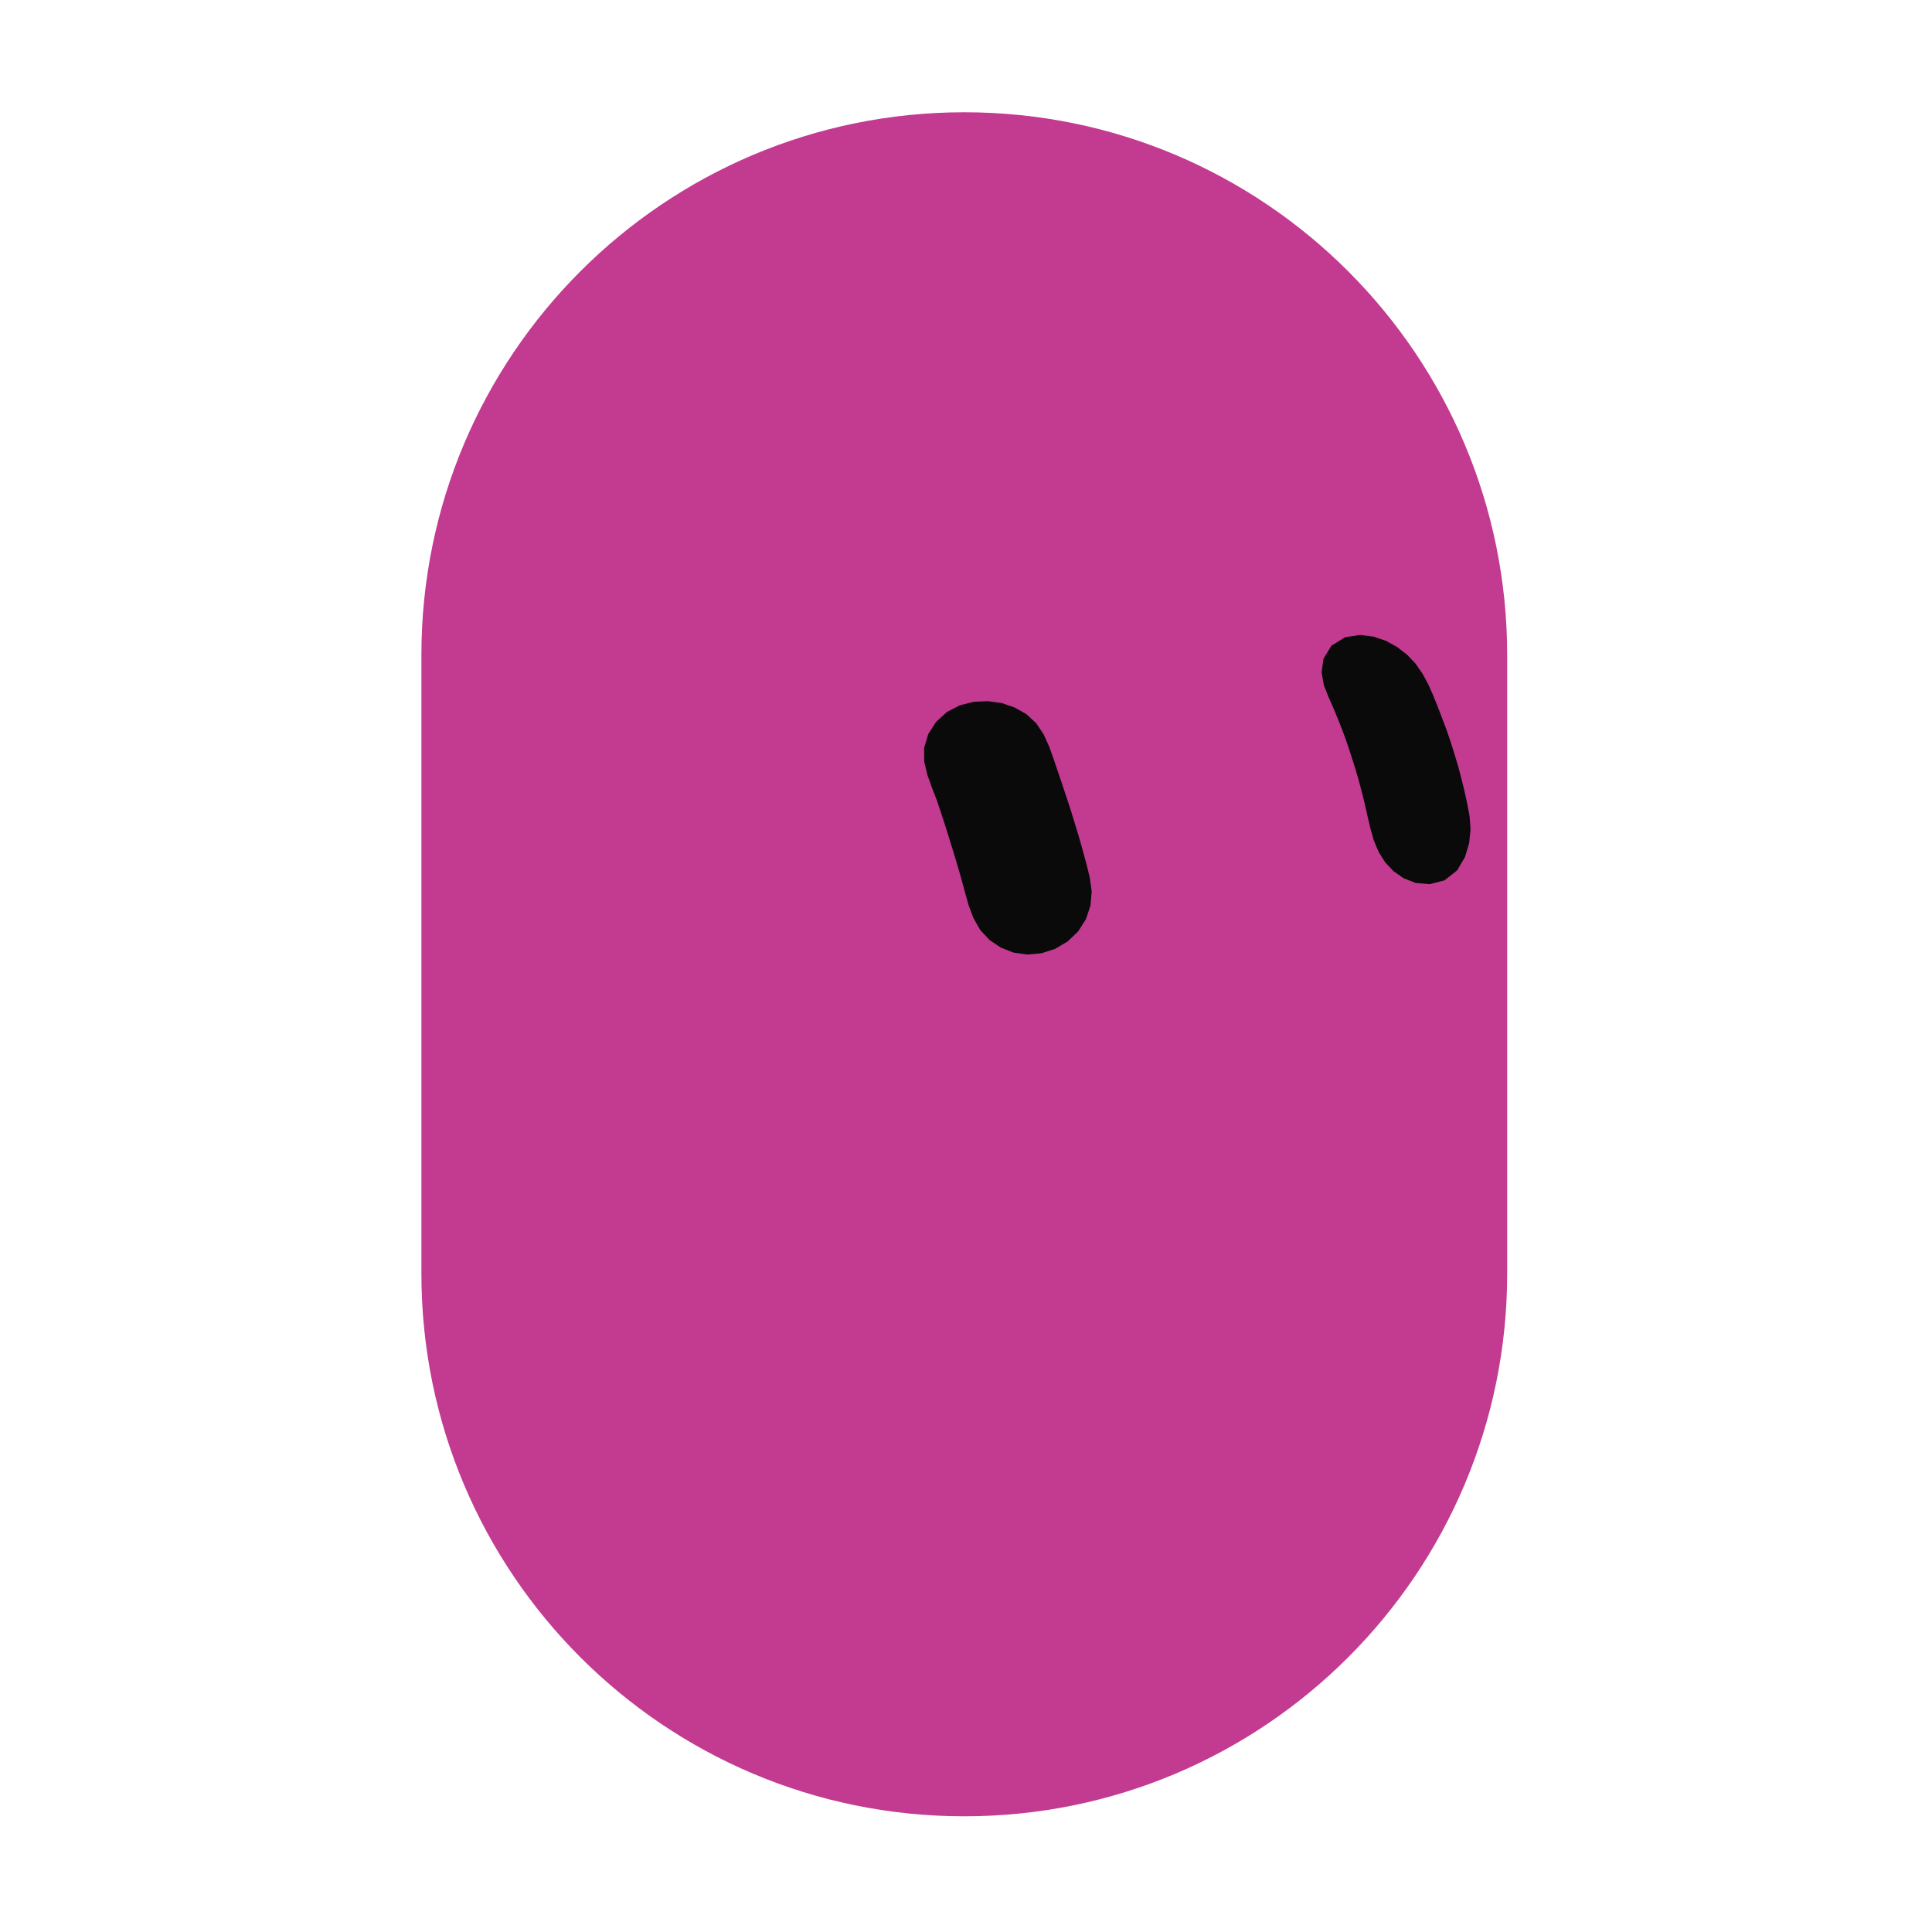
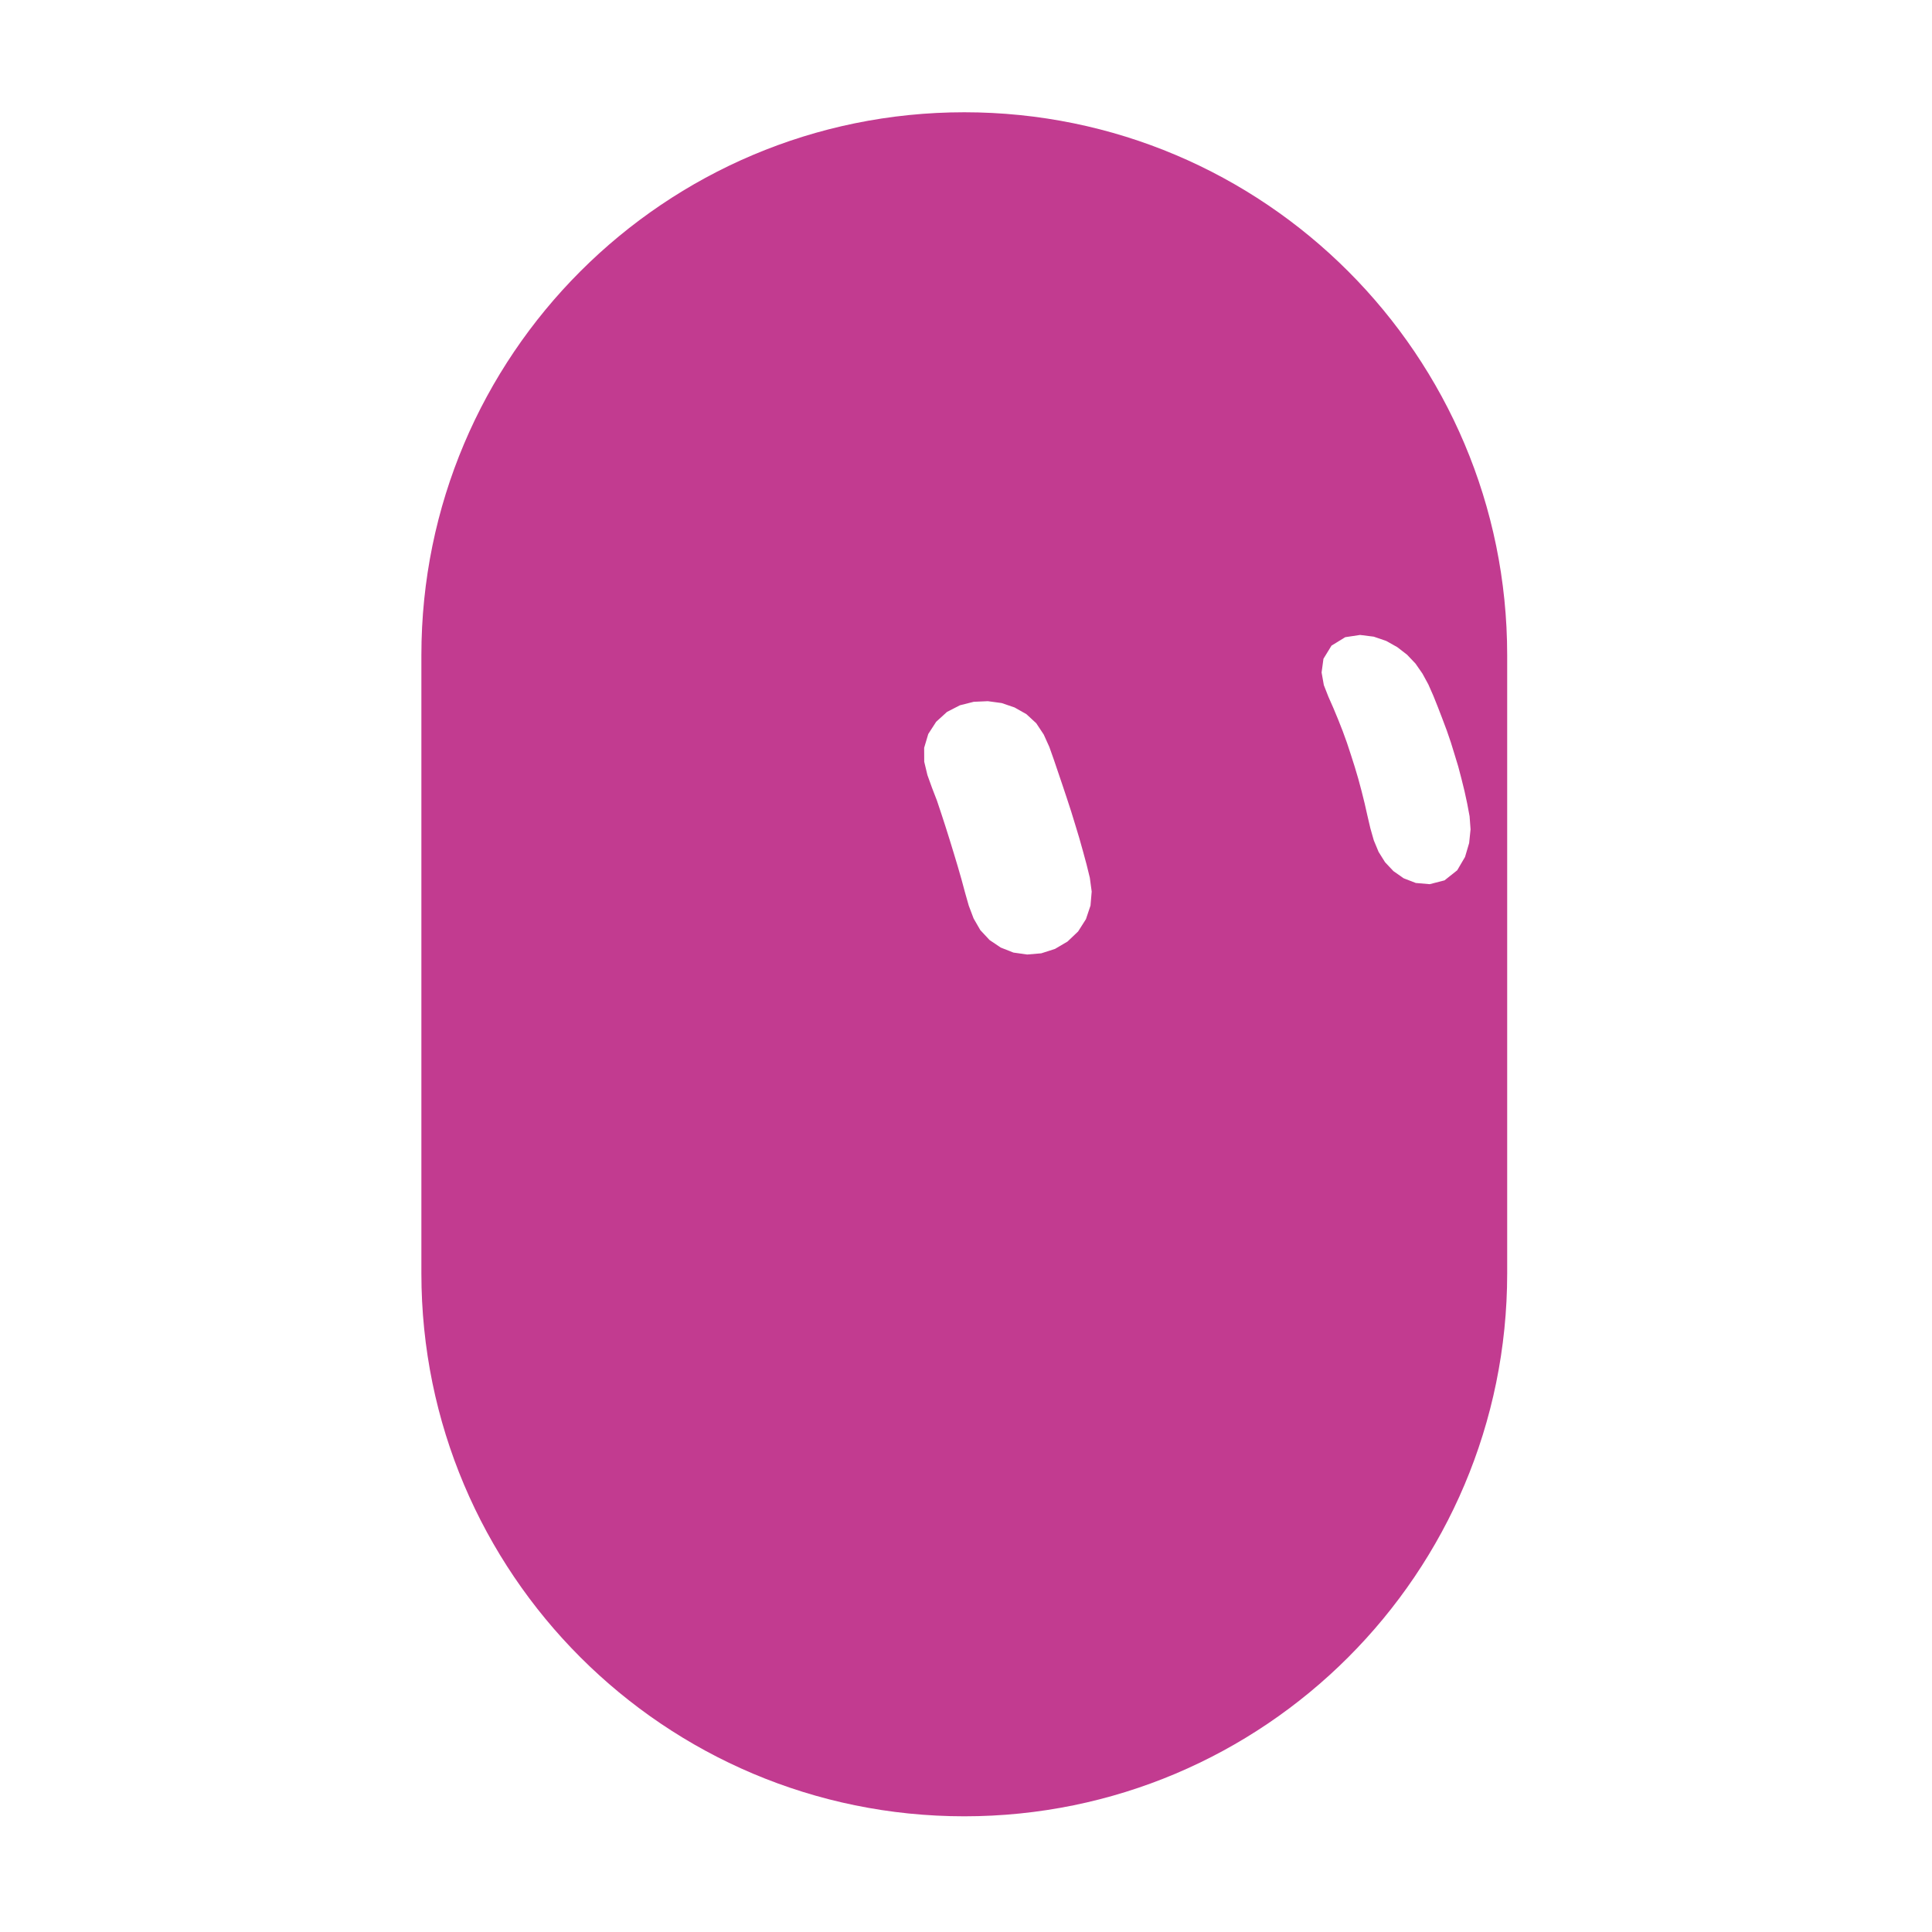
<svg xmlns="http://www.w3.org/2000/svg" width="229" height="229" viewBox="-15 -15 259 259">
  <g class="grok-bot-mark" data-official-id="capsule" data-picker-shape="horizontal-pill">
-     <path class="grok-bot-mark__head" fill="#C23B90" d="M41.49 155.71L41.49 72.83C41.49 32.64 74.08 0.05 114.27 0.05C154.47 0.05 187.05 32.64 187.05 72.83L187.05 155.71C187.05 195.91 154.47 228.49 114.27 228.49C74.08 228.49 41.49 195.91 41.49 155.71Z" />
-     <path class="grok-bot-mark__eye grok-bot-mark__eye--left" fill="#0A0A0A" d="M117.43 79.00L119.28 79.25L121.01 79.84L122.60 80.74L123.92 81.96L124.92 83.47L125.67 85.13L126.28 86.85L126.87 88.59L127.46 90.33L128.04 92.07L128.61 93.82L129.15 95.58L129.68 97.33L130.18 99.11L130.66 100.88L131.10 102.67L131.35 104.52L131.19 106.40L130.58 108.22L129.53 109.87L128.11 111.22L126.43 112.21L124.59 112.80L122.70 112.96L120.86 112.70L119.16 112.03L117.66 111.02L116.42 109.69L115.52 108.13L114.87 106.41L114.37 104.65L113.89 102.87L113.38 101.10L112.85 99.34L112.31 97.58L111.76 95.83L111.19 94.08L110.61 92.34L109.95 90.63L109.33 88.91L108.90 87.12L108.89 85.25L109.44 83.40L110.50 81.76L111.95 80.44L113.68 79.55L115.54 79.08Z" />
-     <path class="grok-bot-mark__eye grok-bot-mark__eye--right" fill="#0A0A0A" d="M167.33 70.12L169.16 70.35L170.83 70.92L172.31 71.75L173.63 72.77L174.76 73.96L175.69 75.30L176.48 76.75L177.15 78.27L177.77 79.82L178.37 81.38L178.96 82.95L179.50 84.53L180.00 86.15L180.49 87.76L180.92 89.40L181.33 91.06L181.69 92.72L182.01 94.43L182.14 96.18L181.95 98.02L181.40 99.88L180.35 101.67L178.65 103.02L176.66 103.53L174.80 103.37L173.17 102.74L171.80 101.78L170.68 100.59L169.81 99.20L169.17 97.66L168.71 96.04L168.32 94.38L167.94 92.70L167.53 91.05L167.09 89.41L166.61 87.79L166.10 86.19L165.57 84.58L165.00 83.01L164.39 81.46L163.75 79.92L163.08 78.40L162.47 76.84L162.17 75.15L162.42 73.31L163.50 71.55L165.34 70.42Z" />
+     <path class="grok-bot-mark__compound" fill="#C23B90" fill-rule="evenodd" d="M41.49 155.71L41.49 72.83C41.49 32.64 74.08 0.05 114.27 0.05C154.47 0.05 187.05 32.64 187.05 72.83L187.05 155.71C187.05 195.91 154.47 228.49 114.27 228.49C74.08 228.49 41.49 195.91 41.49 155.71Z M117.43 79.00L119.28 79.25L121.01 79.84L122.60 80.74L123.92 81.96L124.92 83.47L125.67 85.13L126.28 86.85L126.87 88.59L127.46 90.33L128.04 92.07L128.61 93.82L129.15 95.58L129.68 97.33L130.18 99.11L130.66 100.88L131.10 102.67L131.35 104.52L131.19 106.40L130.58 108.22L129.53 109.87L128.11 111.22L126.43 112.21L124.59 112.80L122.70 112.96L120.86 112.70L119.16 112.03L117.66 111.02L116.42 109.69L115.52 108.13L114.87 106.41L114.37 104.65L113.89 102.87L113.38 101.10L112.85 99.34L112.31 97.58L111.76 95.83L111.19 94.08L110.61 92.34L109.95 90.63L109.33 88.91L108.90 87.12L108.89 85.25L109.44 83.40L110.50 81.76L111.95 80.44L113.68 79.55L115.54 79.08Z M167.33 70.12L169.16 70.35L170.83 70.92L172.31 71.75L173.63 72.77L174.76 73.96L175.69 75.30L176.48 76.75L177.15 78.27L177.77 79.82L178.37 81.38L178.96 82.95L179.50 84.53L180.00 86.15L180.49 87.76L180.92 89.40L181.33 91.06L181.69 92.72L182.01 94.43L182.14 96.18L181.95 98.02L181.40 99.88L180.35 101.67L178.65 103.02L176.66 103.53L174.80 103.37L173.17 102.74L171.80 101.78L170.68 100.59L169.81 99.20L169.17 97.66L168.71 96.04L168.32 94.38L167.94 92.70L167.53 91.05L167.09 89.41L166.61 87.79L166.10 86.19L165.57 84.58L165.00 83.01L164.39 81.46L163.75 79.92L163.08 78.40L162.47 76.84L162.17 75.15L162.42 73.31L163.50 71.55L165.34 70.42Z" />
  </g>
</svg>
